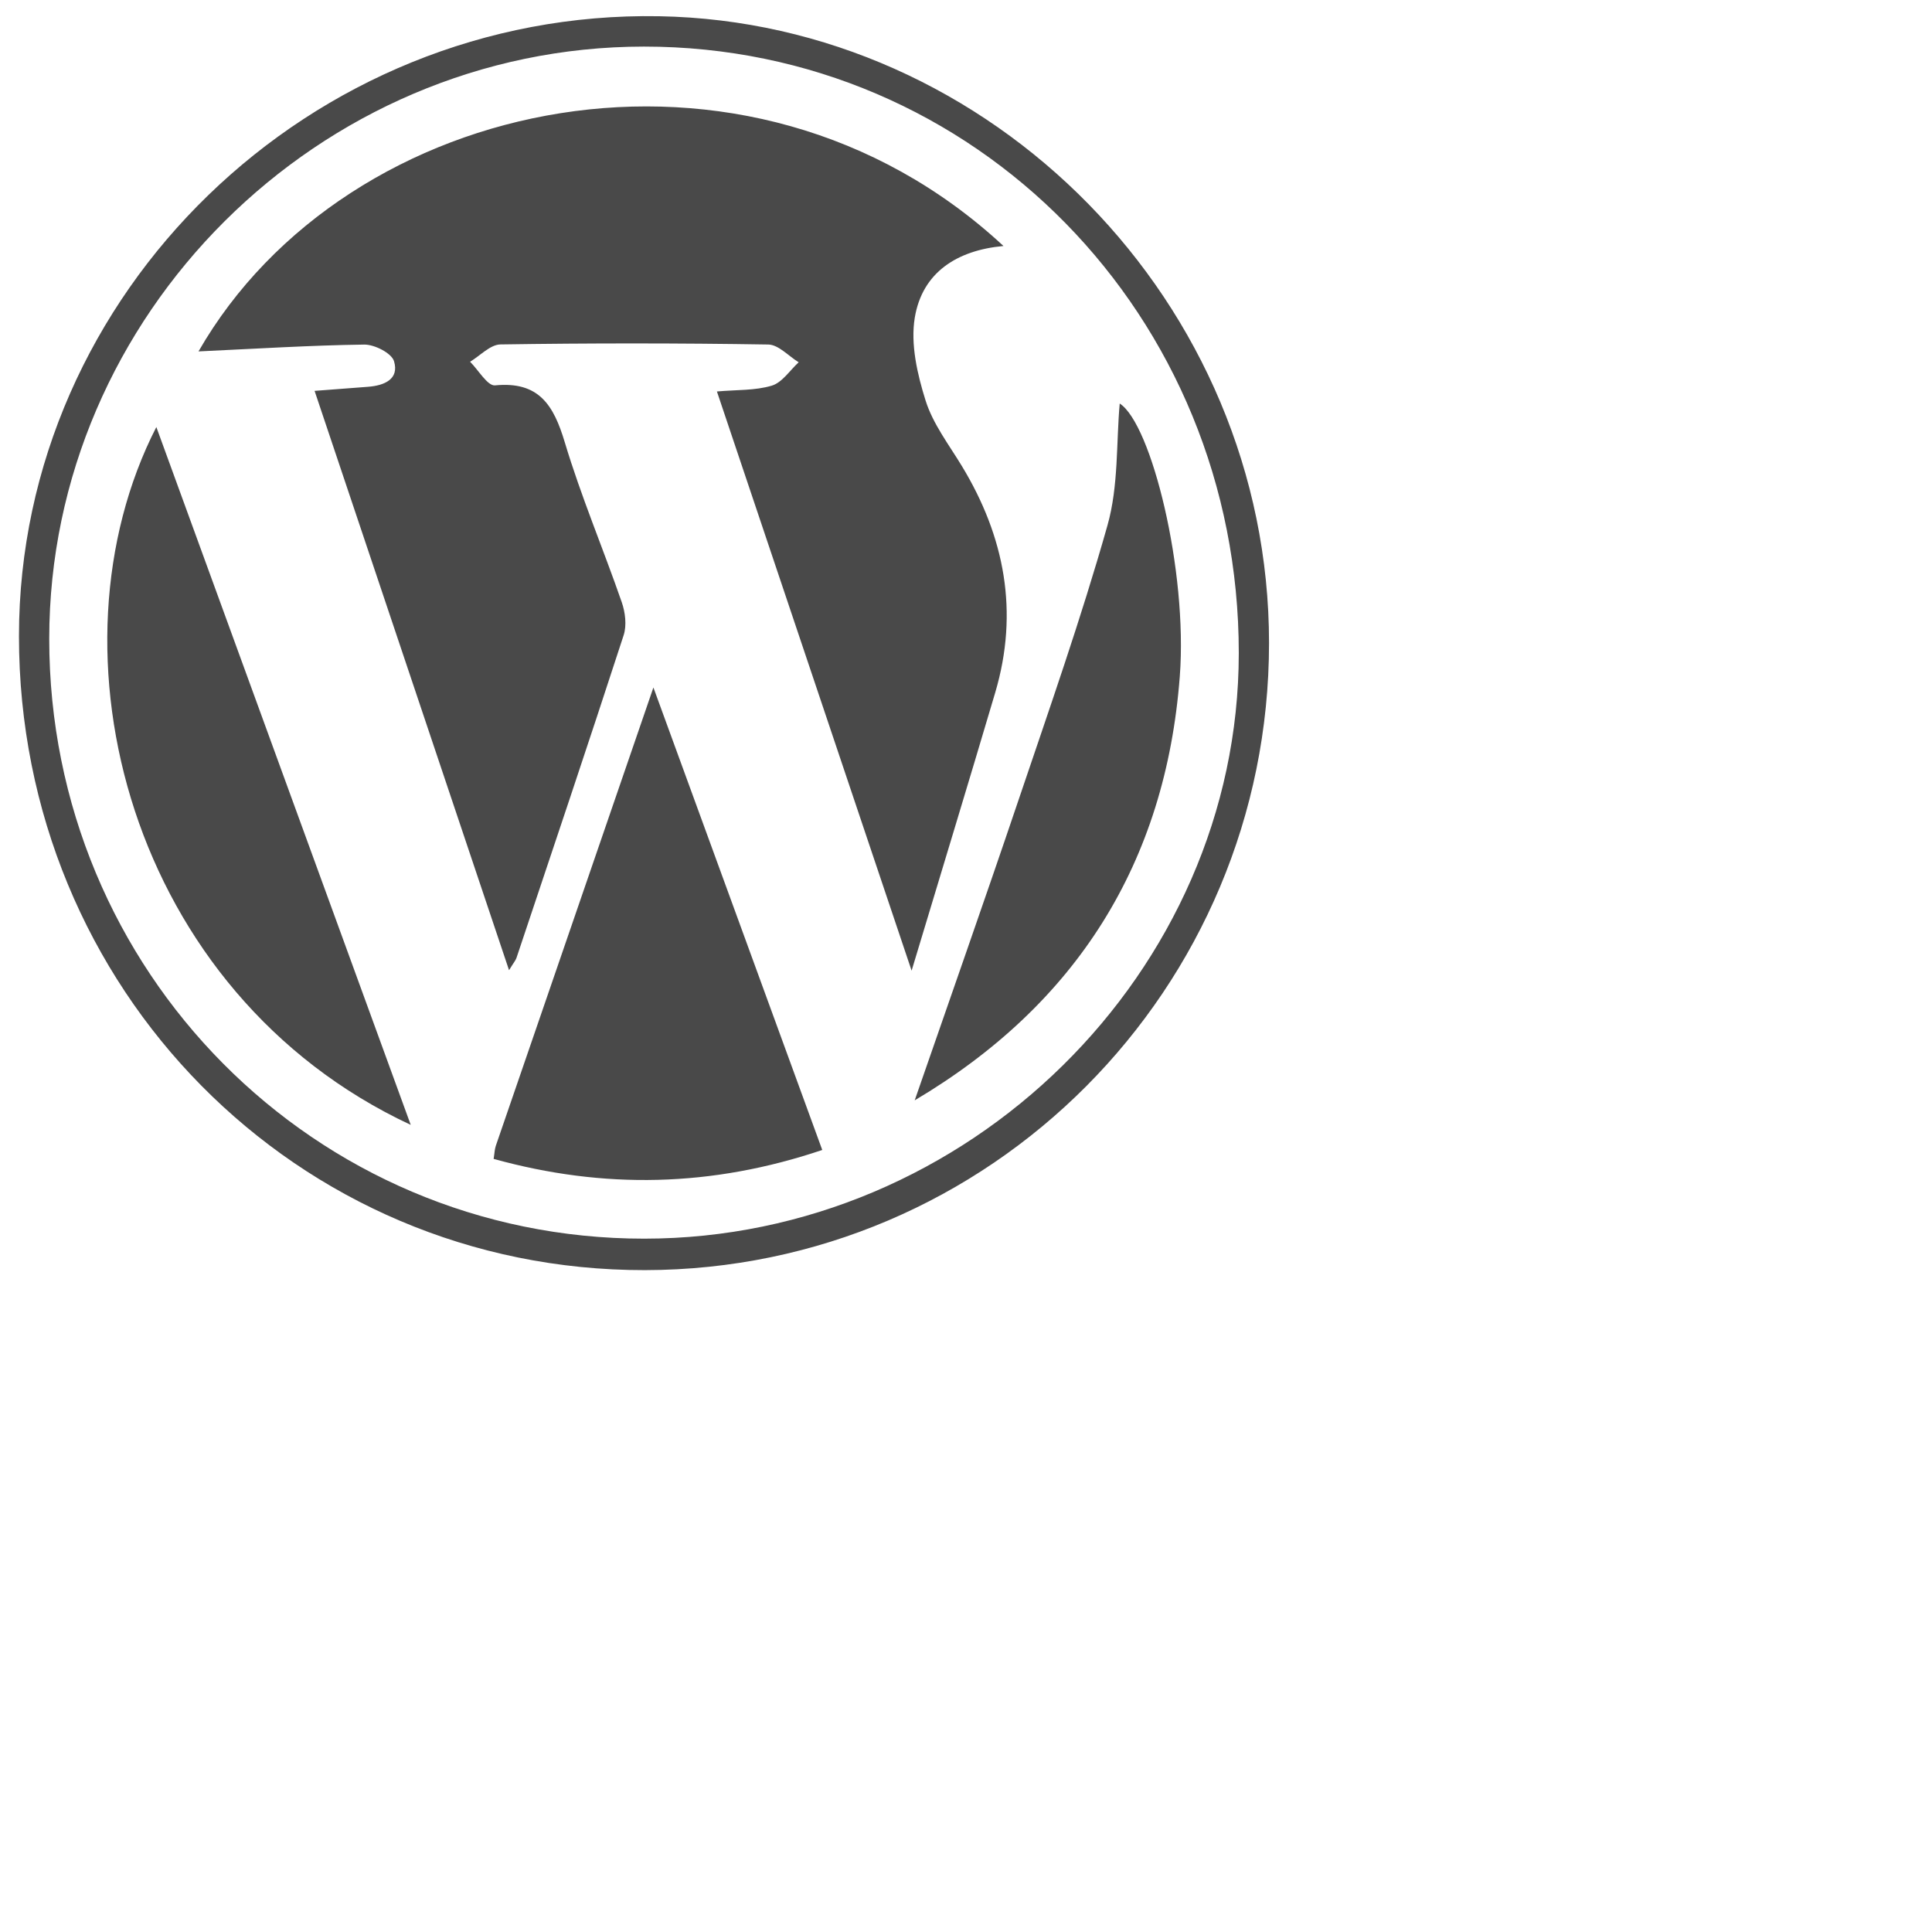
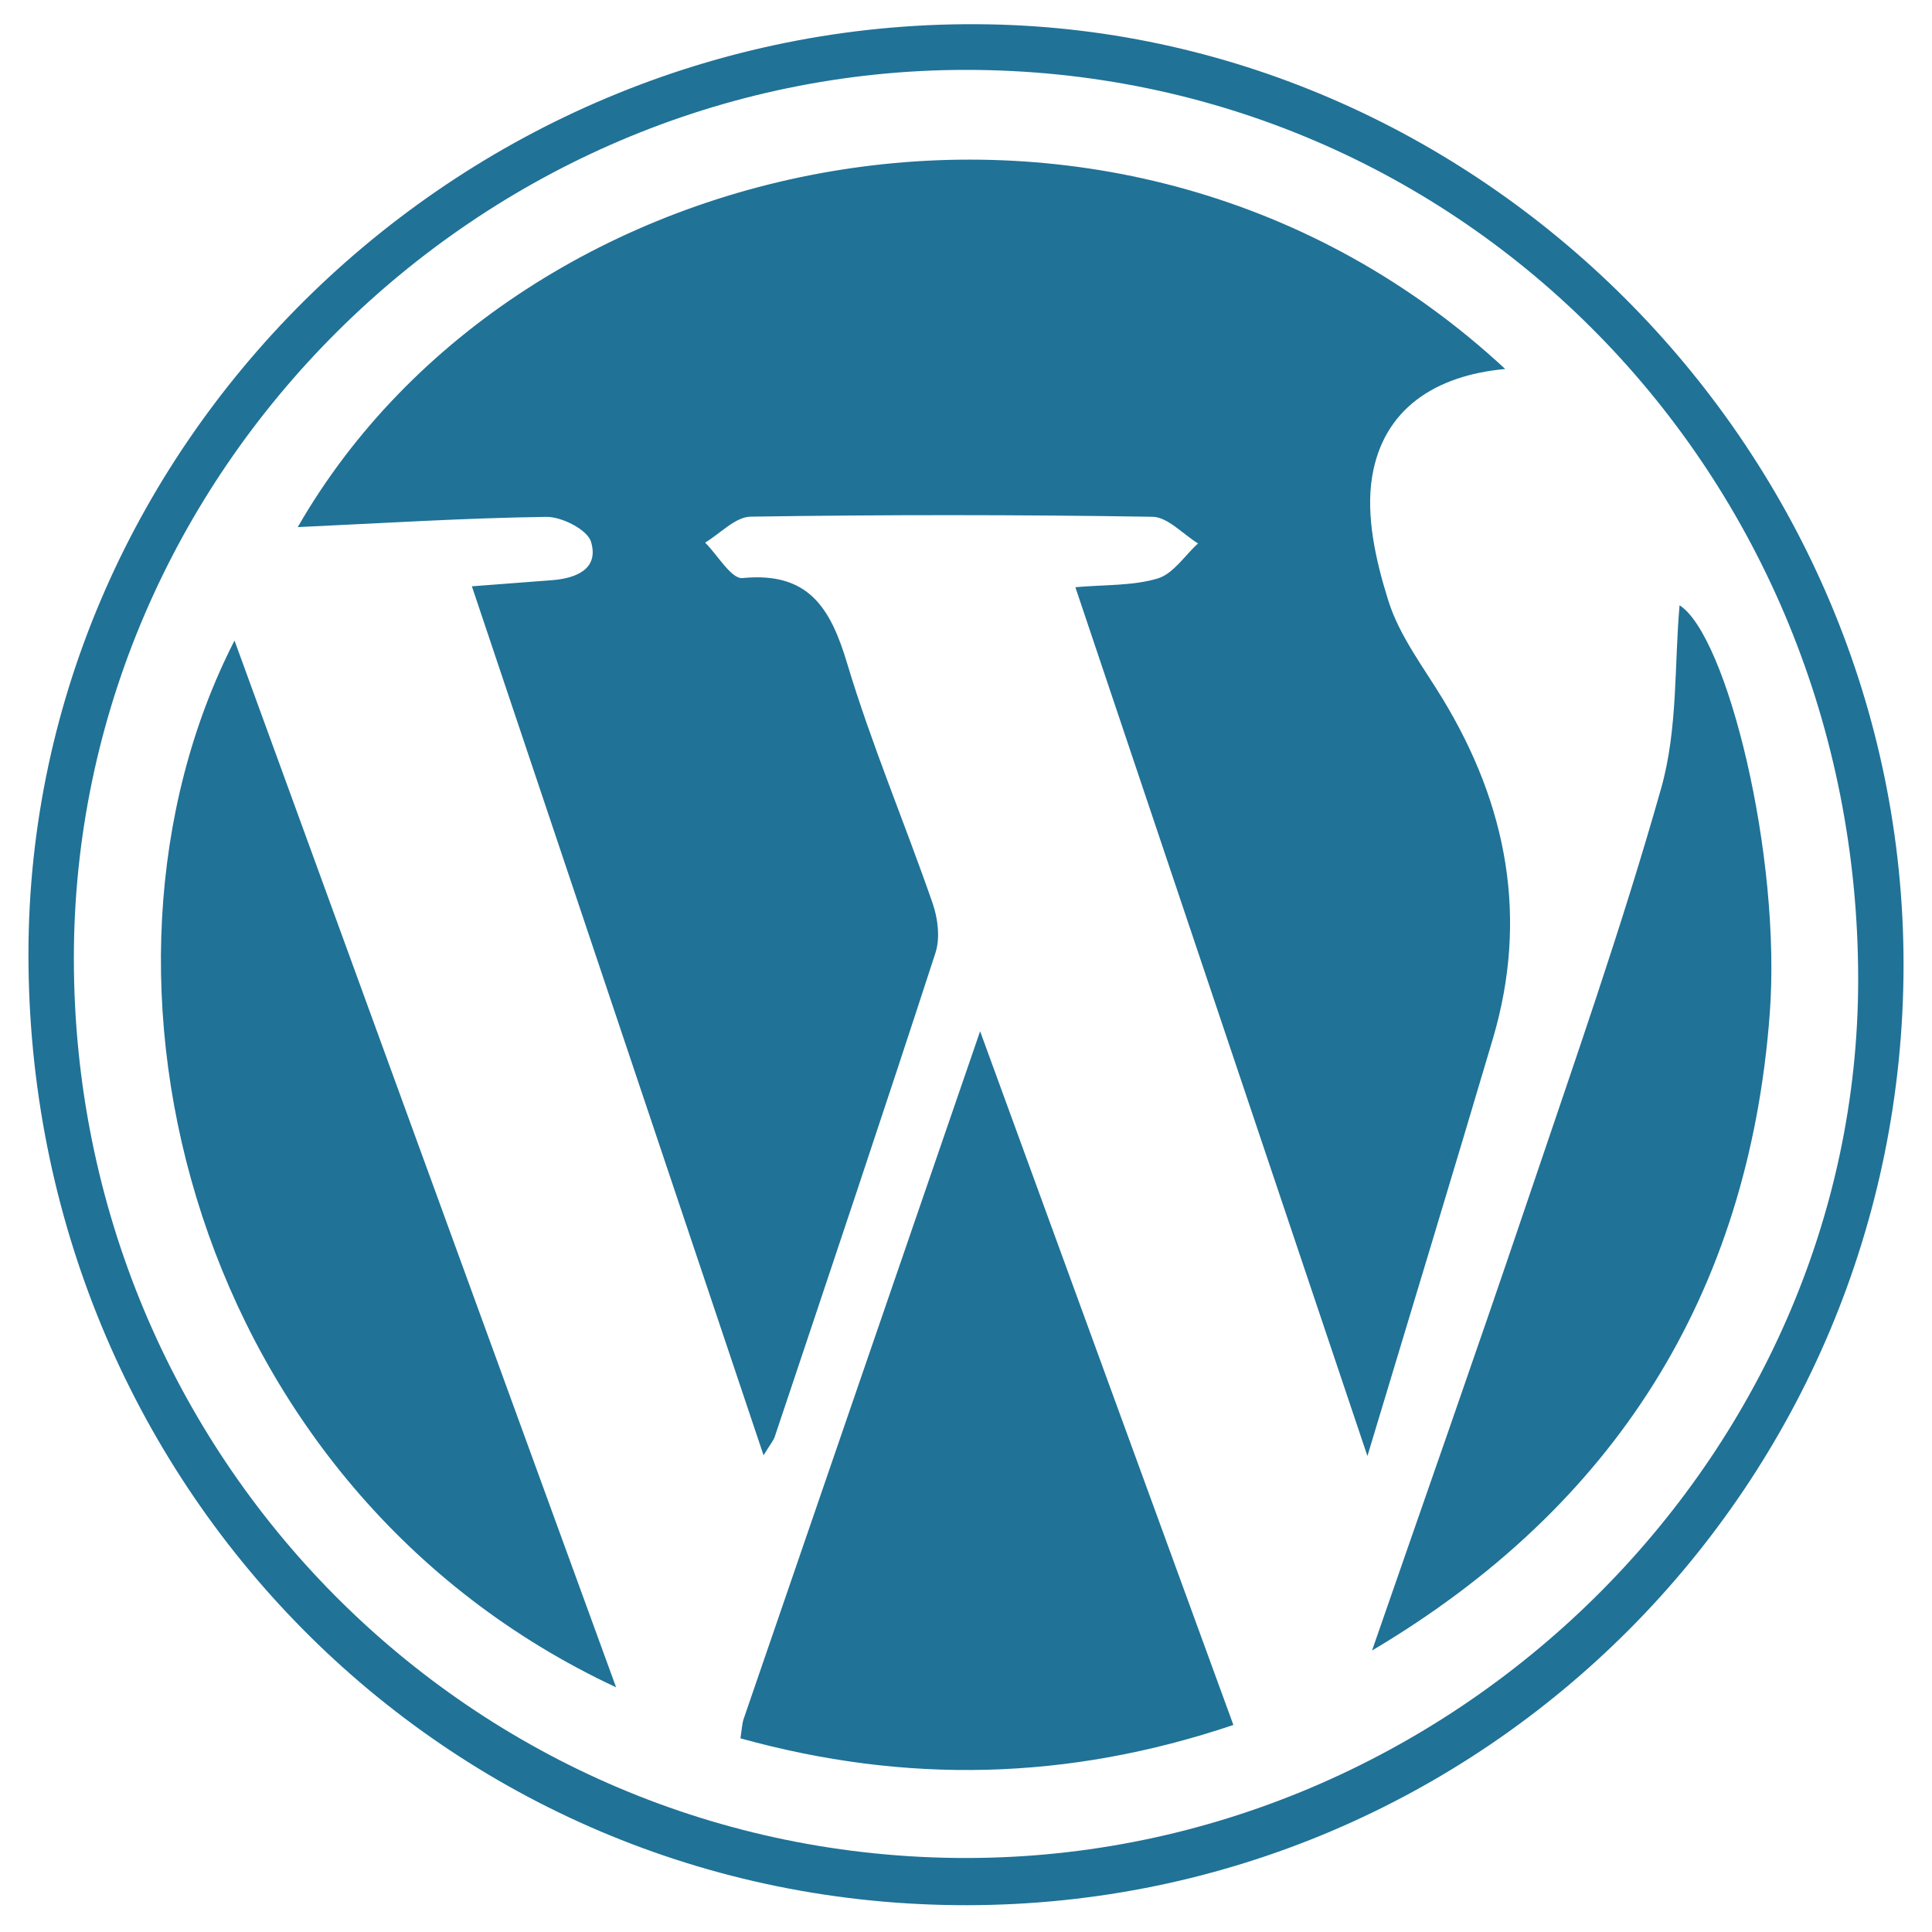
- <svg xmlns="http://www.w3.org/2000/svg" version="1.0" viewBox="0 0 192 192">
-   <path fill-rule="evenodd" clip-rule="evenodd" fill="#494949" d="M64.094 126.224c34.275-.052 62.021-27.933 62.021-62.325 0-33.833-27.618-61.697-60.613-62.286-34.652-.618-63.608 27.5-63.617 61.597-.01 35.079 27.612 63.064 62.209 63.014zm-.101-121.594c32.907-.011 59.126 26.725 59.116 60.28-.011 31.679-26.925 58.18-59.092 58.187-32.771.007-59.125-26.563-59.124-59.608.002-32.193 26.766-58.848 59.1-58.859zM39.157 35.896c.538 1.793-.968 2.417-2.569 2.542-1.685.13-3.369.257-5.325.406 6.456 19.234 12.815 38.183 19.325 57.573.464-.759.655-.973.739-1.223 3.574-10.682 7.168-21.357 10.651-32.069.318-.977.16-2.271-.188-3.275-1.843-5.32-4.051-10.524-5.667-15.908-1.105-3.686-2.571-6.071-6.928-5.644-.742.073-1.648-1.524-2.479-2.349 1.005-.6 2.003-1.704 3.017-1.719 8.872-.135 17.747-.135 26.618.008 1.018.017 2.016 1.15 3.021 1.765-.88.804-1.639 2.01-2.668 2.321-1.651.498-3.482.404-5.458.58 6.463 19.225 12.793 38.057 19.349 57.56 2.931-9.736 5.658-18.676 8.31-27.639 2.366-8.001.956-15.473-3.322-22.52-1.286-2.119-2.866-4.175-3.595-6.486-.828-2.629-1.516-5.622-1.077-8.259.745-4.469 4.174-6.688 8.814-7.113-25.392-23.566-65.294-15.13-79.997 10.475 5.66-.261 11.064-.604 16.472-.678 1.022-.013 2.717.851 2.957 1.652zM49.274 113.867c-.118.345-.125.729-.218 1.302 10.943 3.034 21.675 2.815 32.659-.886l-16.78-45.96c-5.37 15.611-10.52 30.575-15.661 45.544zM40.818 111.789l-25.281-69.35c-11.405 22.278-2.729 56.268 25.281 69.35zM117.246 67.227c.802-10.534-2.832-25.119-5.97-27.125-.35 3.875-.106 8.186-1.218 12.114-2.617 9.255-5.817 18.349-8.899 27.468-3.35 9.912-6.832 19.779-10.257 29.666 16.092-9.539 24.935-23.618 26.344-42.123z" />
+ <svg xmlns="http://www.w3.org/2000/svg" version="1.0" viewBox="0 0 128 128">
+   <path fill-rule="evenodd" clip-rule="evenodd" fill="#207297" d="M64.094 126.224c34.275-.052 62.021-27.933 62.021-62.325 0-33.833-27.618-61.697-60.613-62.286-34.652-.618-63.608 27.5-63.617 61.597-.01 35.079 27.612 63.064 62.209 63.014zm-.101-121.594c32.907-.011 59.126 26.725 59.116 60.28-.011 31.679-26.925 58.18-59.092 58.187-32.771.007-59.125-26.563-59.124-59.608.002-32.193 26.766-58.848 59.1-58.859zM39.157 35.896c.538 1.793-.968 2.417-2.569 2.542-1.685.13-3.369.257-5.325.406 6.456 19.234 12.815 38.183 19.325 57.573.464-.759.655-.973.739-1.223 3.574-10.682 7.168-21.357 10.651-32.069.318-.977.16-2.271-.188-3.275-1.843-5.32-4.051-10.524-5.667-15.908-1.105-3.686-2.571-6.071-6.928-5.644-.742.073-1.648-1.524-2.479-2.349 1.005-.6 2.003-1.704 3.017-1.719 8.872-.135 17.747-.135 26.618.008 1.018.017 2.016 1.15 3.021 1.765-.88.804-1.639 2.01-2.668 2.321-1.651.498-3.482.404-5.458.58 6.463 19.225 12.793 38.057 19.349 57.56 2.931-9.736 5.658-18.676 8.31-27.639 2.366-8.001.956-15.473-3.322-22.52-1.286-2.119-2.866-4.175-3.595-6.486-.828-2.629-1.516-5.622-1.077-8.259.745-4.469 4.174-6.688 8.814-7.113-25.392-23.566-65.294-15.13-79.997 10.475 5.66-.261 11.064-.604 16.472-.678 1.022-.013 2.717.851 2.957 1.652zM49.274 113.867c-.118.345-.125.729-.218 1.302 10.943 3.034 21.675 2.815 32.659-.886l-16.78-45.96c-5.37 15.611-10.52 30.575-15.661 45.544zM40.818 111.789l-25.281-69.35c-11.405 22.278-2.729 56.268 25.281 69.35zM117.246 67.227c.802-10.534-2.832-25.119-5.97-27.125-.35 3.875-.106 8.186-1.218 12.114-2.617 9.255-5.817 18.349-8.899 27.468-3.35 9.912-6.832 19.779-10.257 29.666 16.092-9.539 24.935-23.618 26.344-42.123z" />
</svg>
